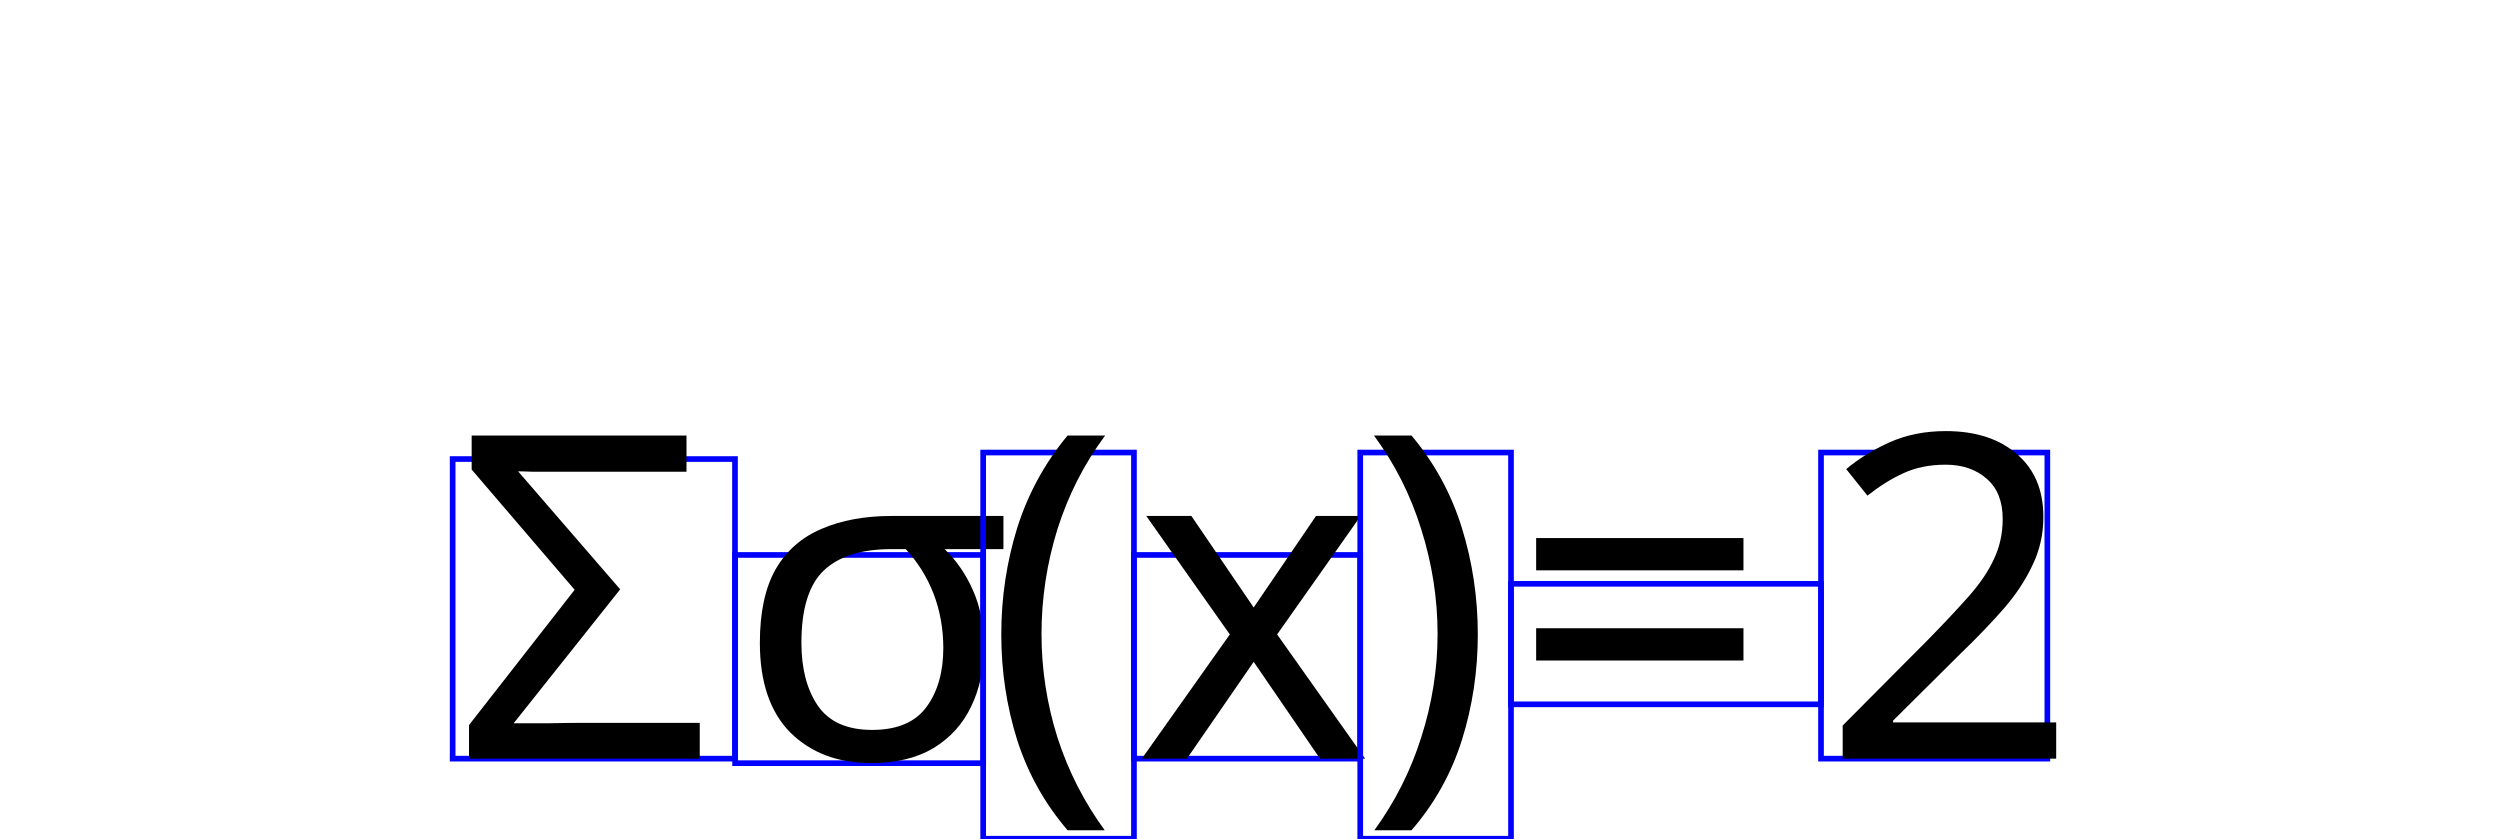
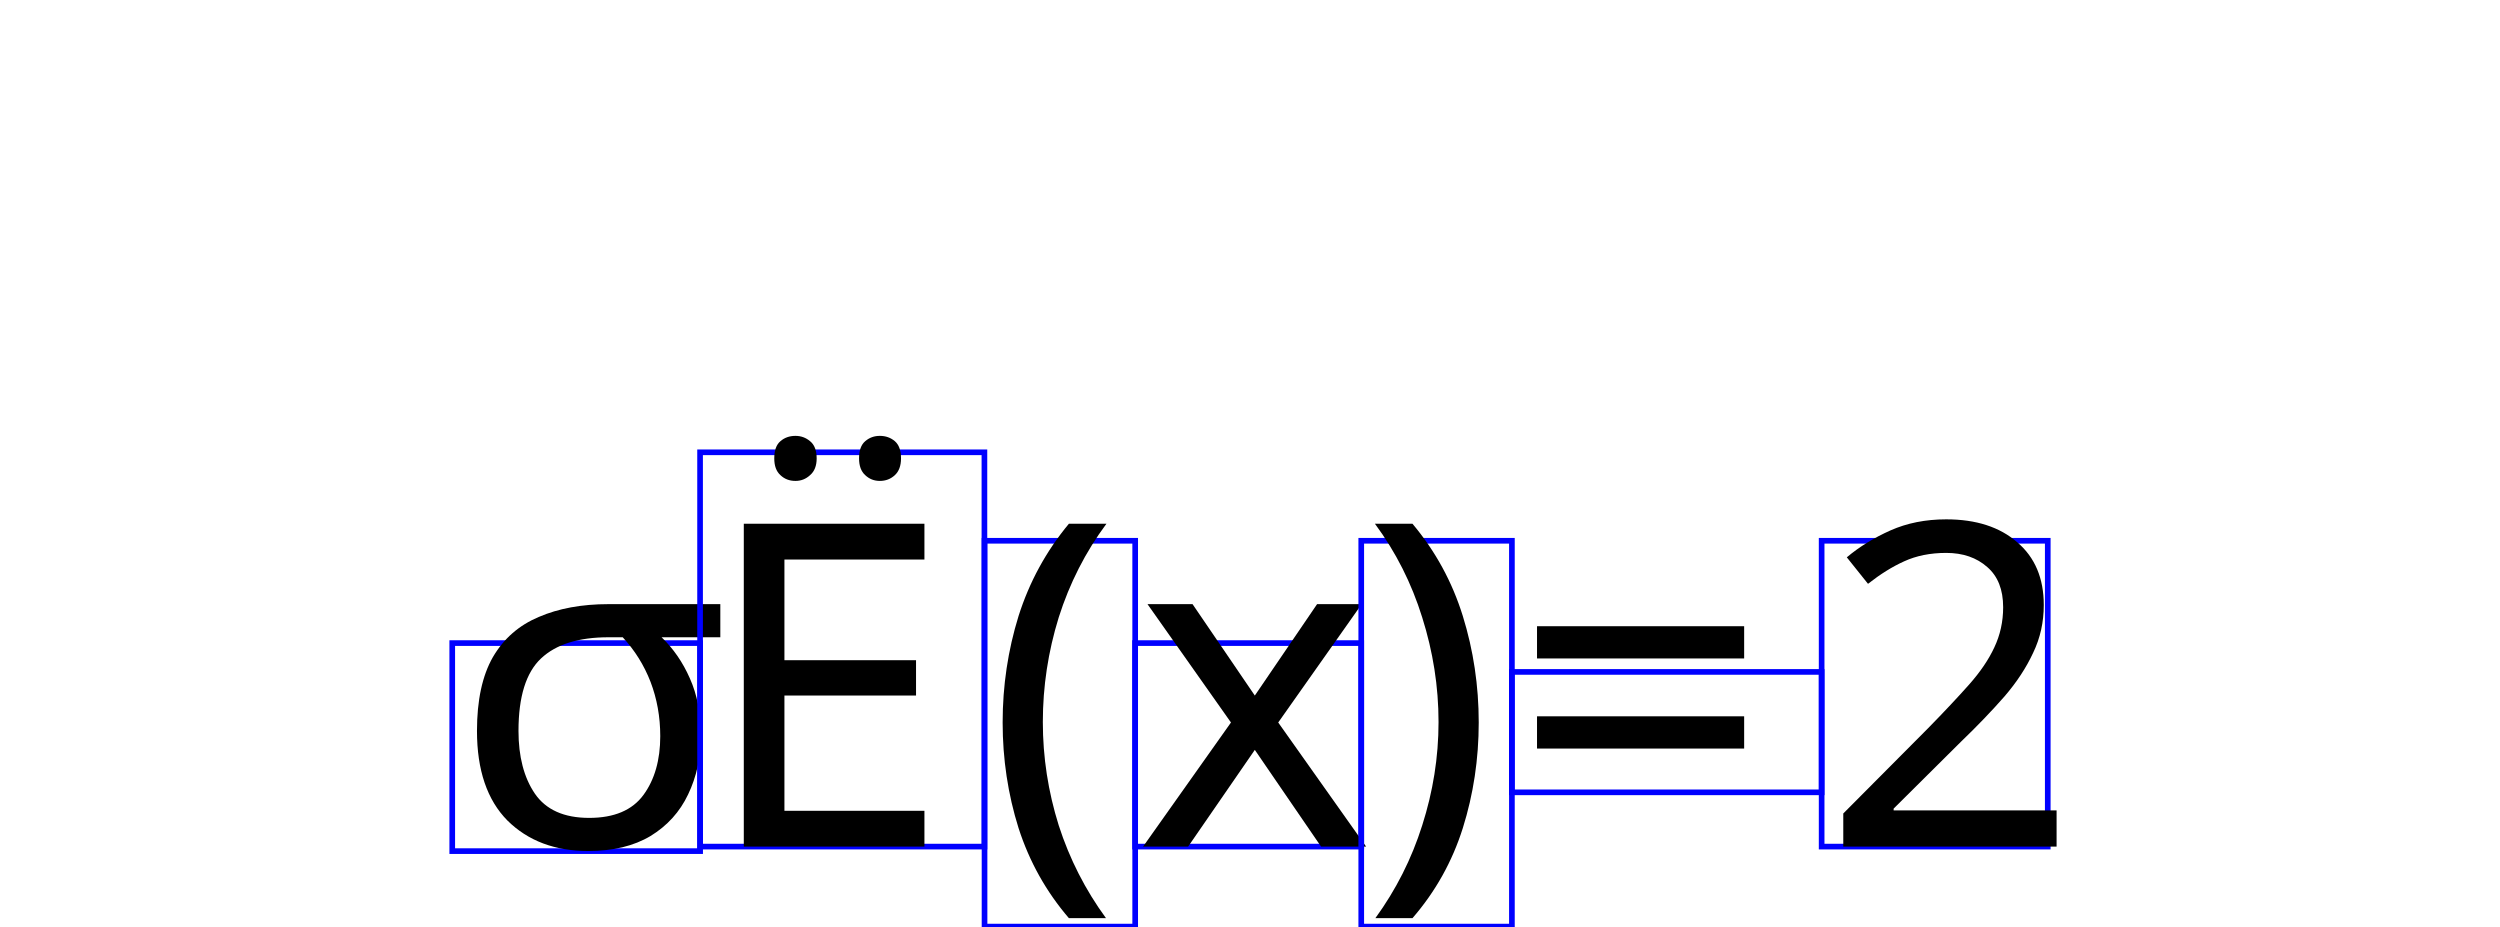
- <svg xmlns="http://www.w3.org/2000/svg" width="88.368" height="29.648">
+ <svg xmlns="http://www.w3.org/2000/svg" width="88.448" height="32.784">
  <defs>
    <style type="text/css">@font-face{font-family: rex;src: url('rex-xits.otf');}</style>
  </defs>
  <g font-family="rex" font-size="16px">
-     <g transform="translate(16,26.816)">
-       <rect x="0" y="-10.59" width="9.98" height="10.59" fill="none" stroke="blue" stroke-width="0.2" />
-       <text>Σ</text>
-     </g>
-     <g transform="translate(25.984,26.816)">
+     <g transform="translate(16,29.952)">
      <rect x="0" y="-7.20" width="8.77" height="7.36" fill="none" stroke="blue" stroke-width="0.2" />
      <text>σ</text>
    </g>
-     <g transform="translate(34.752,26.816)">
+     <g transform="translate(24.768,29.952)">
+       <rect x="0" y="-13.95" width="10.06" height="13.95" fill="none" stroke="blue" stroke-width="0.2" />
+       <text>Ё</text>
+     </g>
+     <g transform="translate(34.832,29.952)">
      <rect x="0" y="-10.82" width="5.33" height="13.65" fill="none" stroke="blue" stroke-width="0.2" />
      <text>(</text>
    </g>
-     <g transform="translate(40.08,26.816)">
+     <g transform="translate(40.16,29.952)">
      <rect x="0" y="-7.20" width="8.00" height="7.20" fill="none" stroke="blue" stroke-width="0.2" />
      <text>x</text>
    </g>
-     <g transform="translate(48.08,26.816)">
+     <g transform="translate(48.16,29.952)">
      <rect x="0" y="-10.82" width="5.33" height="13.65" fill="none" stroke="blue" stroke-width="0.2" />
      <text>)</text>
    </g>
-     <g transform="translate(53.408,26.816)">
+     <g transform="translate(53.488,29.952)">
      <rect x="0" y="-6.18" width="10.96" height="4.26" fill="none" stroke="blue" stroke-width="0.2" />
      <text>=</text>
    </g>
-     <g transform="translate(64.368,26.816)">
+     <g transform="translate(64.448,29.952)">
      <rect x="0" y="-10.82" width="8.00" height="10.82" fill="none" stroke="blue" stroke-width="0.2" />
      <text>2</text>
    </g>
  </g>
</svg>
